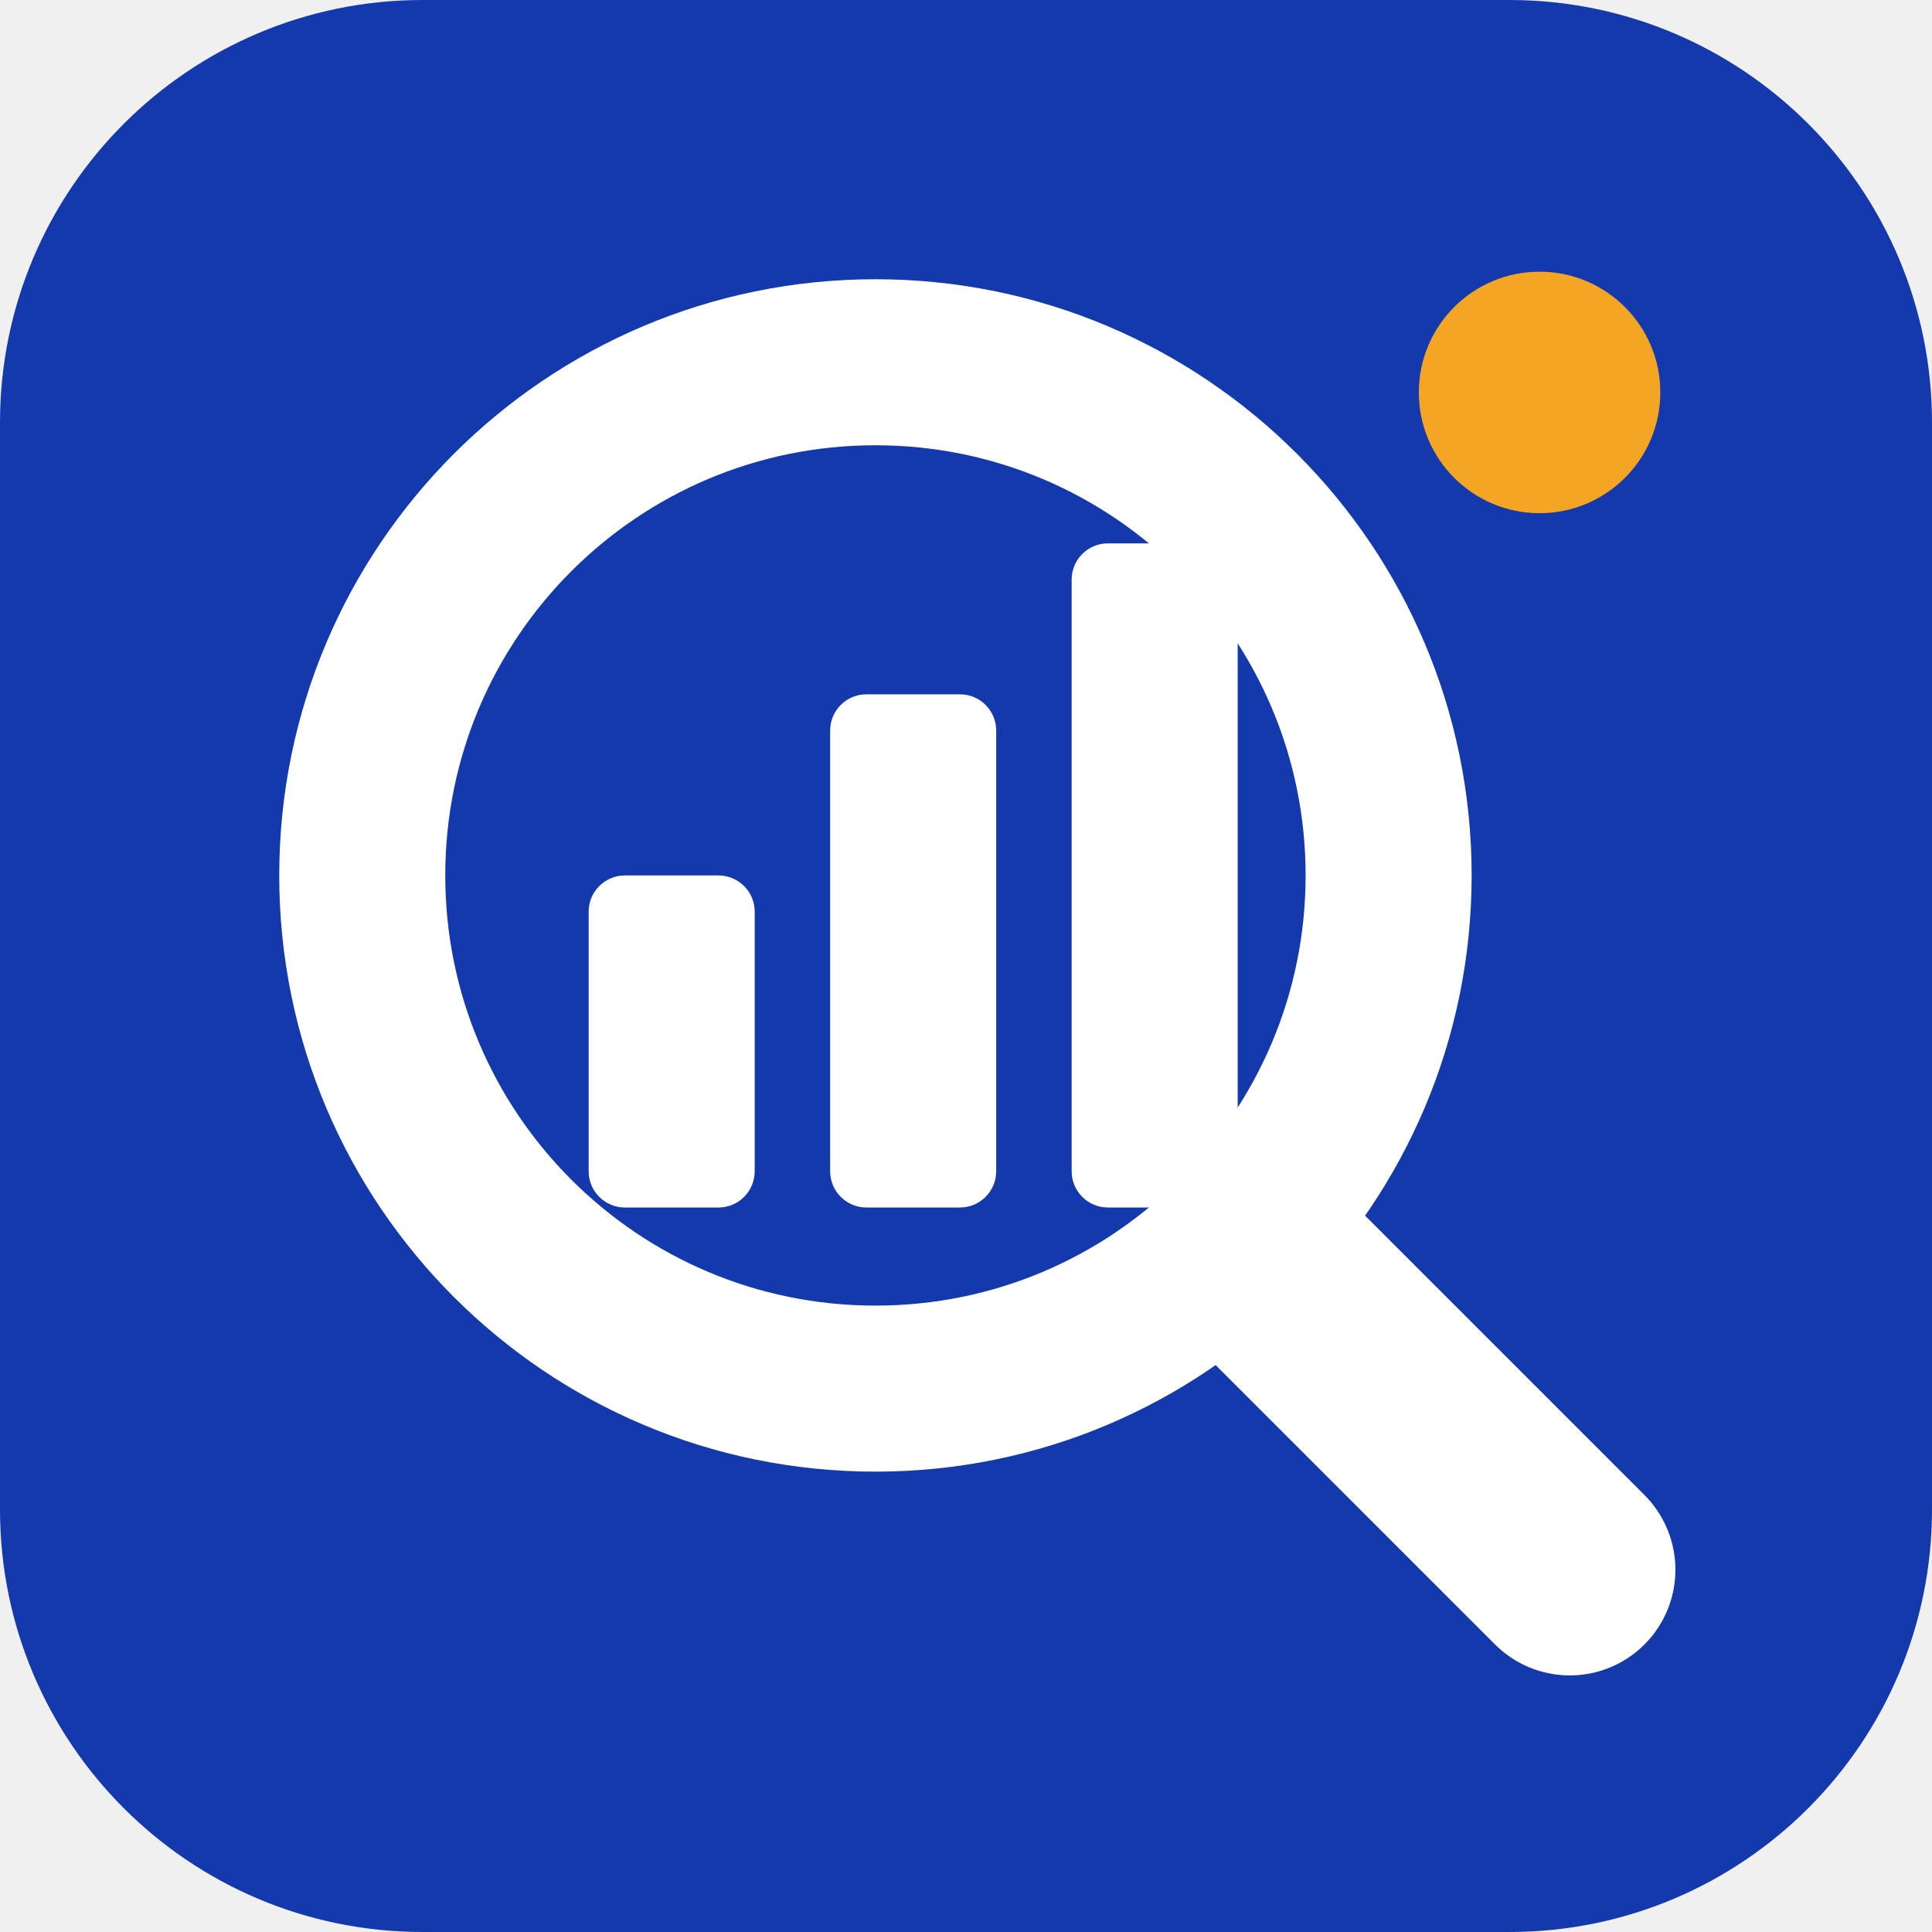
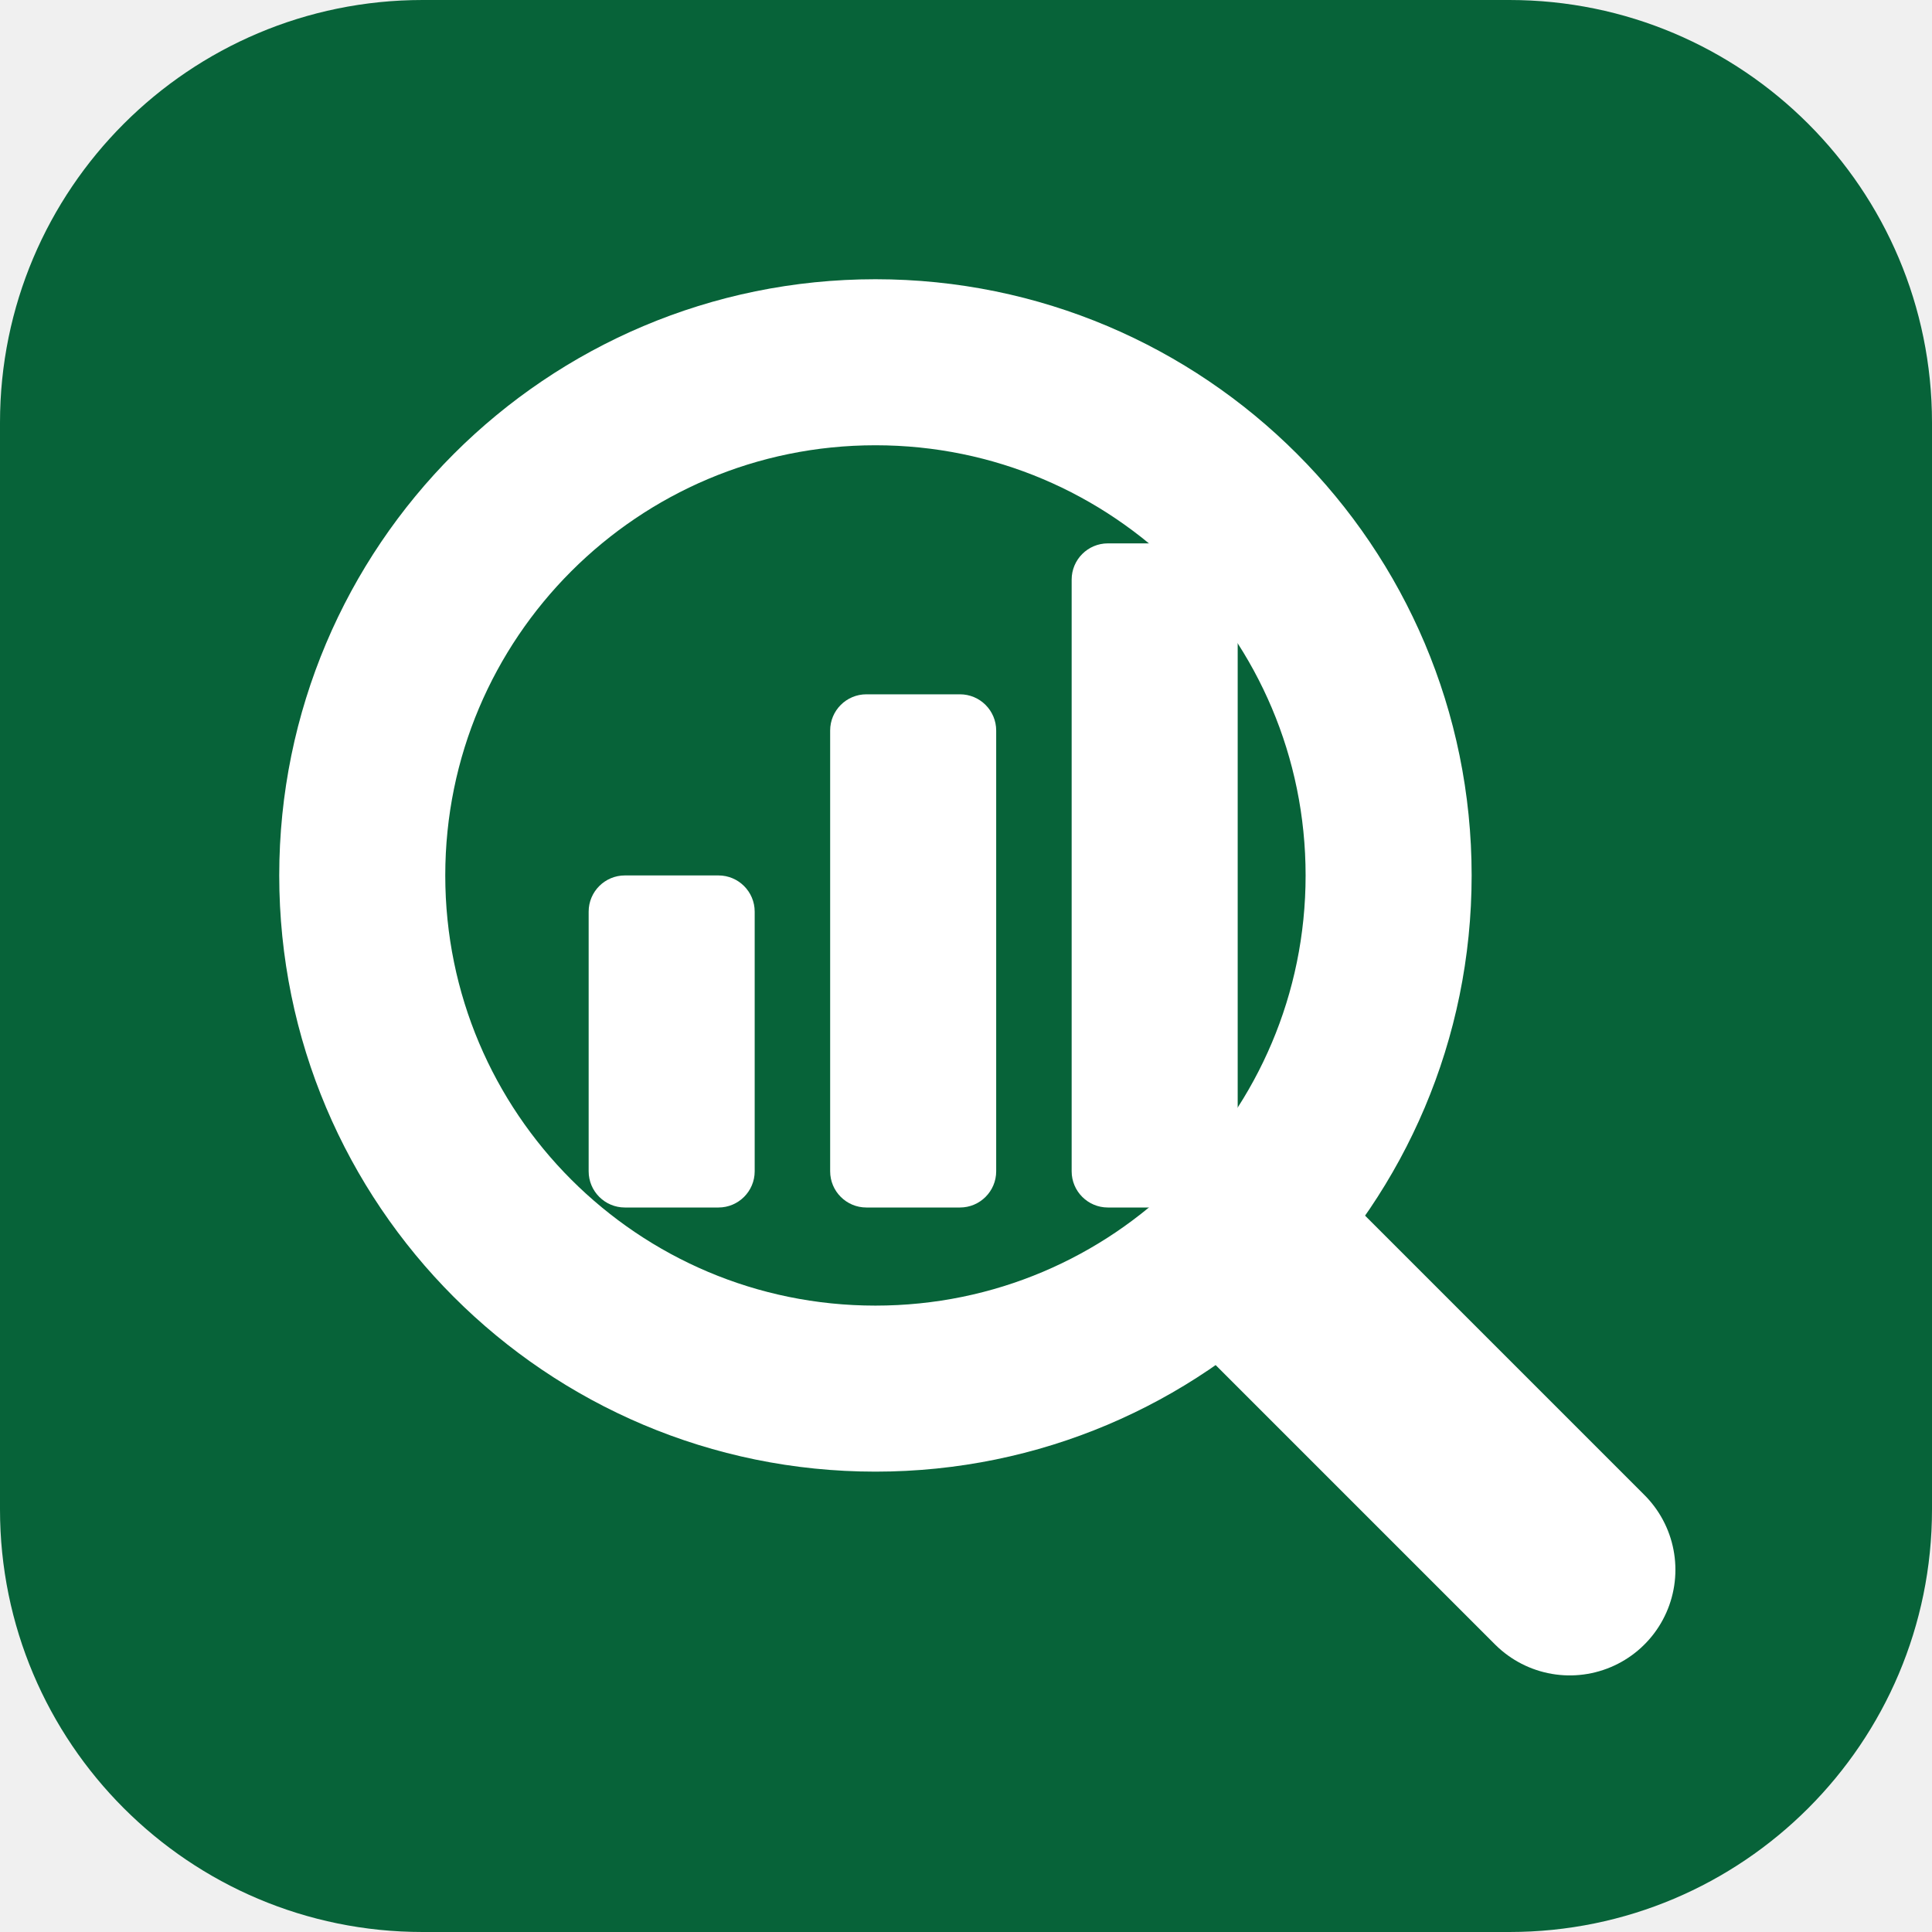
<svg xmlns="http://www.w3.org/2000/svg" viewBox="0 0 64 64" width="64" height="64" role="img" aria-label="RefineryLens">
-   <rect width="64" height="64" rx="14" fill="#1339ad" />
-   <circle cx="51" cy="13" r="4" fill="#f5a524" />
+   <rect width="64" height="64" rx="14" fill="#076339" />
  <circle cx="29" cy="29" r="17" fill="none" stroke="#fff" stroke-width="5.5" />
  <path d="M42 42 L52 52" stroke="#fff" stroke-width="7" stroke-linecap="round" />
  <rect x="19.5" y="29" width="5.5" height="11" rx="1.2" fill="#fff" />
  <rect x="27.5" y="23" width="5.5" height="17" rx="1.2" fill="#fff" />
  <rect x="35.5" y="18" width="5.5" height="22" rx="1.2" fill="#fff" />
</svg>
